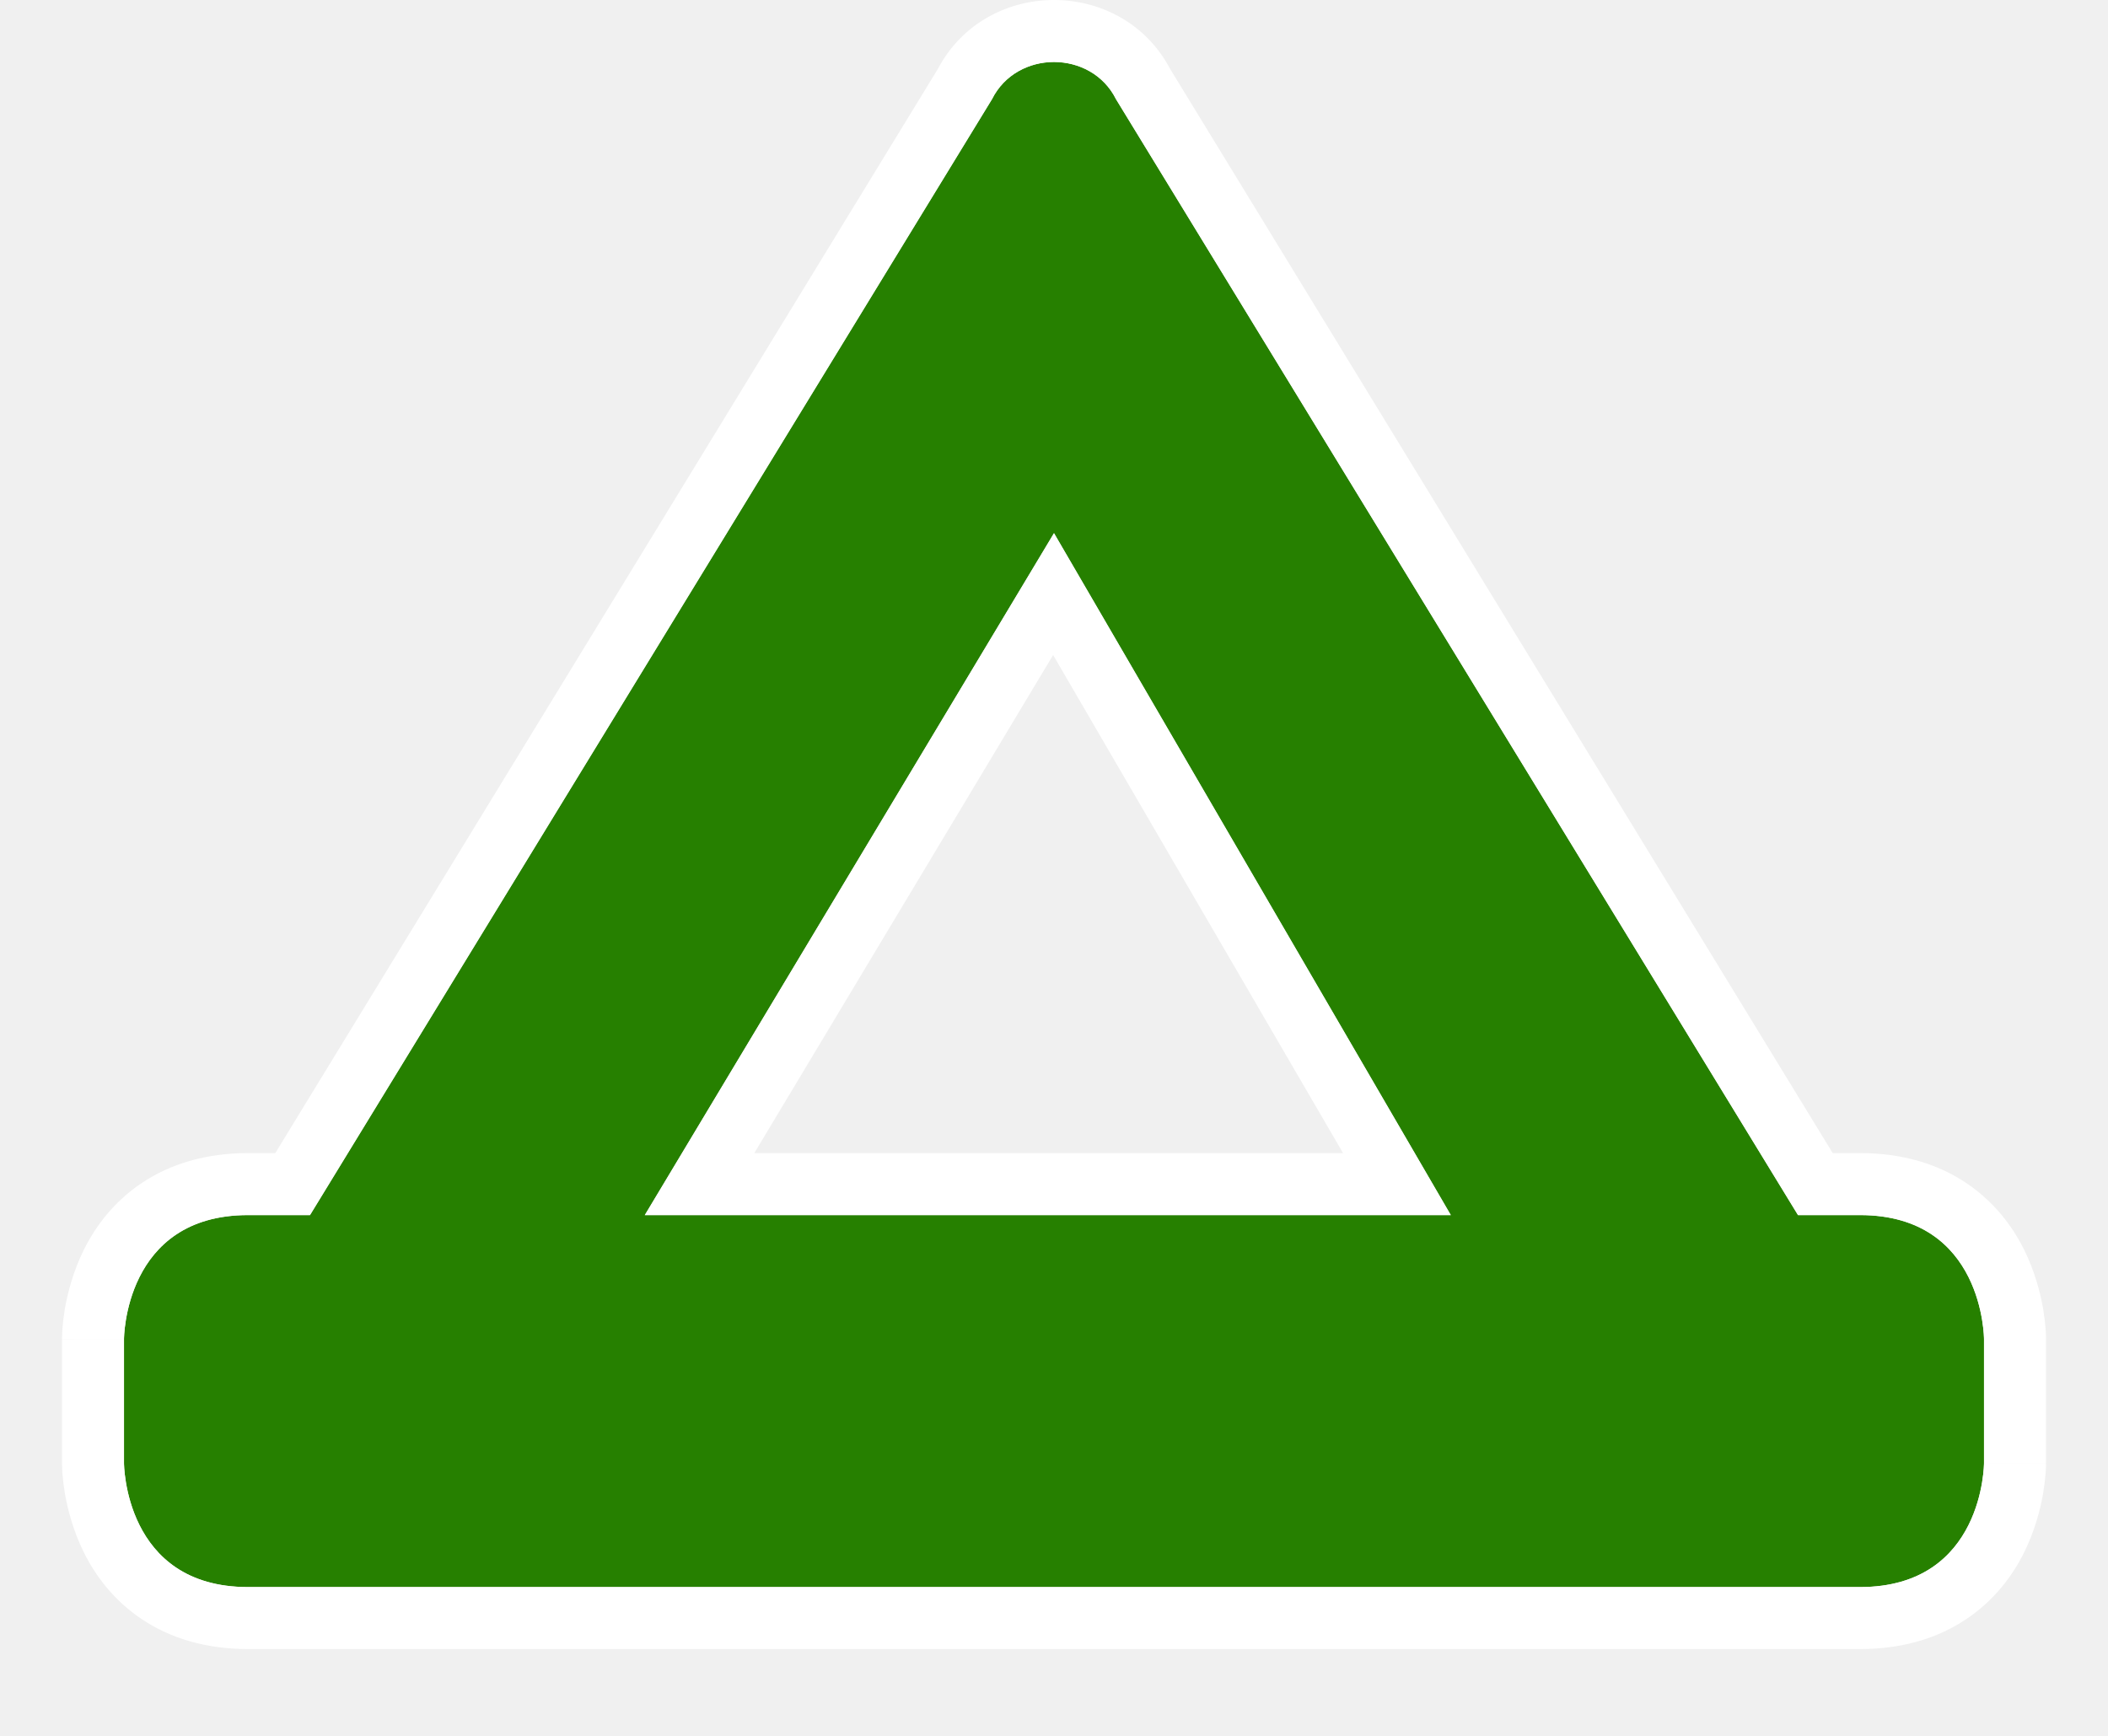
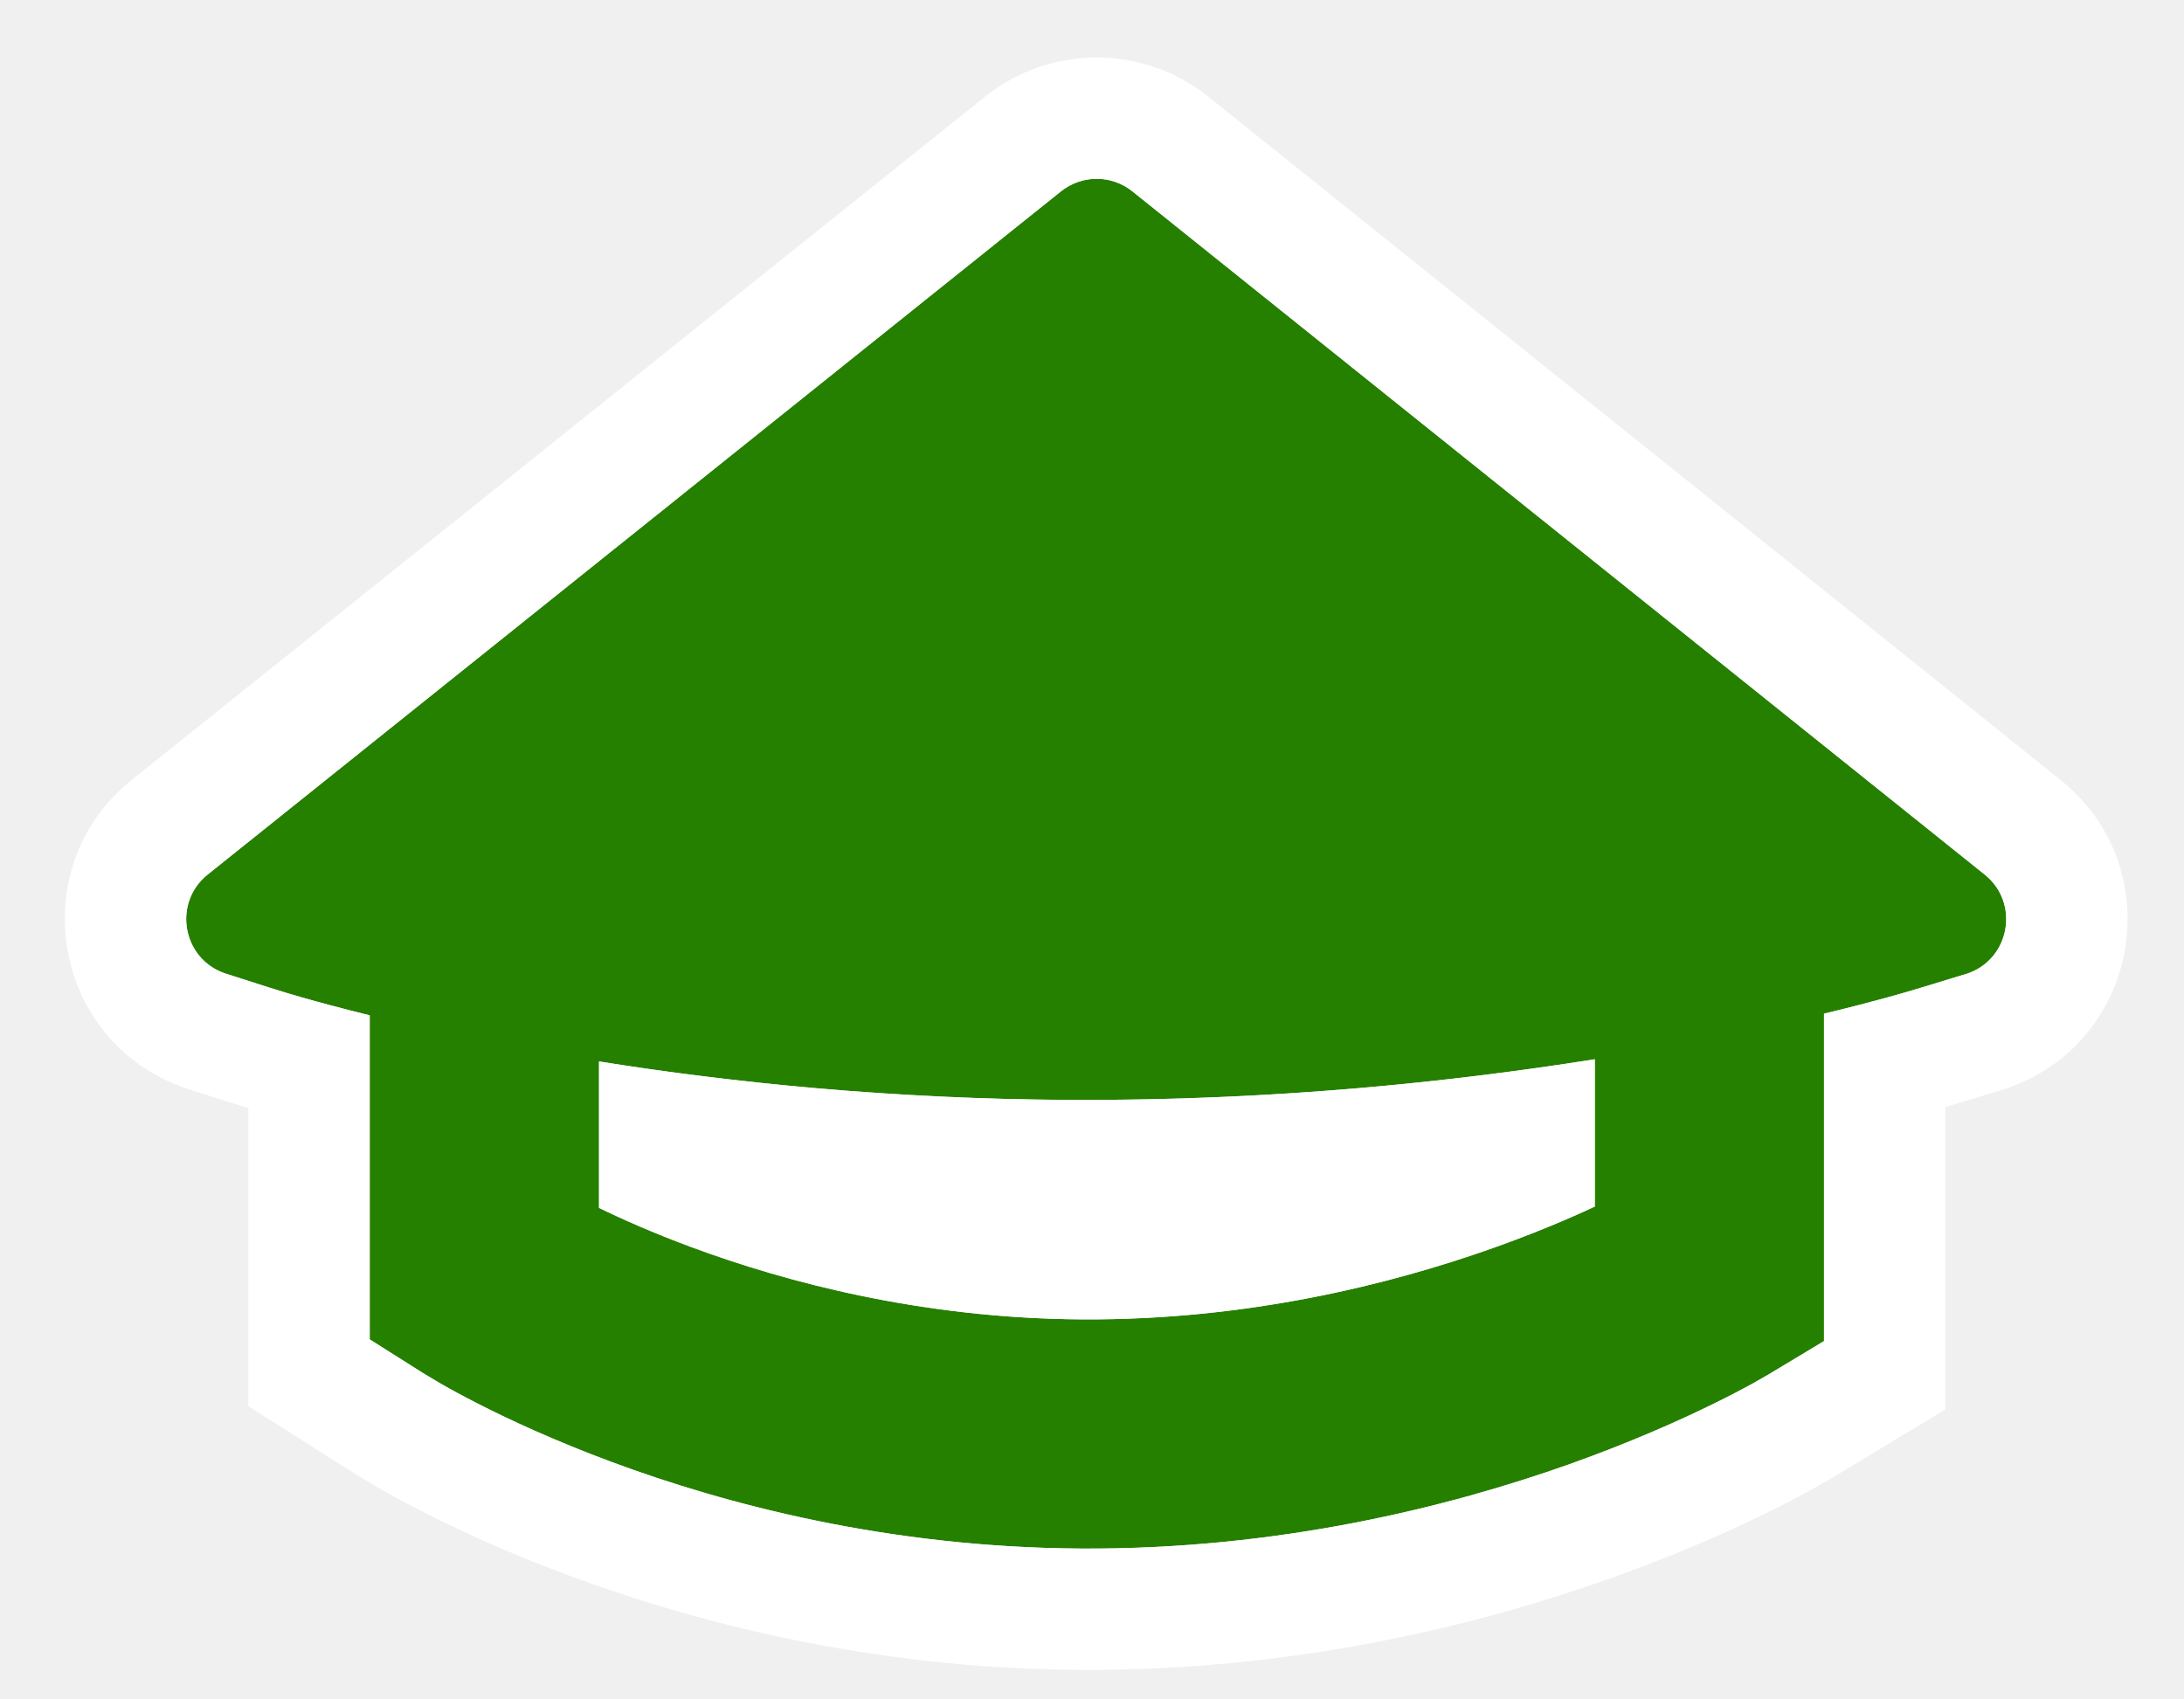
- <svg xmlns="http://www.w3.org/2000/svg" width="17" height="14" viewBox="0 0 17 14" fill="none">
-   <path d="M8 0.8L2.5 9.8H2C1 9.8 1 10.8 1 10.8V11.8C1 11.8 1 12.8 2 12.8H15C16 12.8 16 11.8 16 11.8V10.8C16 10.8 16 9.8 15 9.8H14.5L9 0.8C8.8 0.4 8.2 0.4 8 0.8ZM8.5 4.3L11.7 9.8H5.2L8.5 4.3Z" fill="#268000" />
-   <path fill-rule="evenodd" clip-rule="evenodd" d="M1 10.8C1 10.8 1 9.8 2 9.8H2.5L8 0.8C8.2 0.4 8.8 0.4 9 0.8L14.5 9.8H15C16 9.8 16 10.8 16 10.8V11.8C16 11.8 16 12.8 15 12.8H2C1 12.8 1 11.8 1 11.8V10.8ZM1 11.8C0.5 11.8 0.5 11.8 0.5 11.8L0.5 11.802L0.5 11.805L0.5 11.811L0.501 11.828C0.501 11.841 0.502 11.858 0.503 11.879C0.506 11.919 0.512 11.974 0.522 12.038C0.544 12.165 0.587 12.341 0.678 12.524C0.77 12.708 0.916 12.907 1.145 13.06C1.376 13.214 1.663 13.3 2 13.3H15C15.338 13.3 15.624 13.214 15.855 13.06C16.084 12.907 16.23 12.708 16.322 12.524C16.413 12.341 16.456 12.165 16.478 12.038C16.488 11.974 16.494 11.919 16.497 11.879C16.498 11.858 16.499 11.841 16.5 11.828L16.5 11.811L16.5 11.805L16.5 11.802L16.5 11.801C16.5 11.801 16.5 11.8 16 11.8H16.5V10.8H16C16.5 10.8 16.5 10.8 16.5 10.8L16.5 10.799L16.5 10.798L16.5 10.795L16.5 10.789L16.5 10.772C16.499 10.759 16.498 10.742 16.497 10.721C16.494 10.681 16.488 10.626 16.478 10.562C16.456 10.435 16.413 10.259 16.322 10.076C16.23 9.892 16.084 9.693 15.855 9.54C15.624 9.386 15.338 9.3 15 9.3H14.78L9.436 0.555C9.045 -0.185 7.955 -0.185 7.564 0.555L2.22 9.3H2C1.663 9.3 1.376 9.386 1.145 9.54C0.916 9.693 0.77 9.892 0.678 10.076C0.587 10.259 0.544 10.435 0.522 10.562C0.512 10.626 0.506 10.681 0.503 10.721C0.502 10.742 0.501 10.759 0.501 10.772L0.5 10.789L0.5 10.795L0.5 10.798L0.5 10.799C0.5 10.799 0.5 10.8 1 10.8H0.5L0.5 11.8L1 11.8ZM8.5 4.3L5.2 9.8H11.7L8.5 4.3ZM8.493 5.283L6.083 9.3H10.831L8.493 5.283Z" fill="white" />
+ <svg xmlns="http://www.w3.org/2000/svg" width="18" height="14" viewBox="0 0 18 14" fill="none">
+   <path fill-rule="evenodd" clip-rule="evenodd" d="M8.743 1.578C8.916 1.439 9.162 1.439 9.334 1.578L16.358 7.209C16.65 7.443 16.566 7.908 16.211 8.026C16.193 8.032 16.163 8.041 16.125 8.052C15.972 8.099 15.692 8.185 15.549 8.223C15.403 8.263 15.231 8.308 15.033 8.355V11.054L14.576 11.329L14.443 11.405C14.366 11.447 14.256 11.506 14.116 11.574C13.837 11.711 13.438 11.889 12.94 12.067C11.946 12.42 10.541 12.774 8.907 12.764C7.322 12.755 5.981 12.4 5.037 12.049C4.564 11.873 4.186 11.697 3.923 11.562C3.791 11.494 3.687 11.437 3.614 11.394L3.487 11.318L3.047 11.04V8.369C2.825 8.314 2.634 8.263 2.477 8.218C2.344 8.181 2.08 8.096 1.935 8.049C1.898 8.037 1.869 8.028 1.851 8.022C1.501 7.9 1.422 7.44 1.712 7.208L8.743 1.578ZM8.857 9.066C10.5 9.072 11.967 8.918 13.144 8.731V9.945C12.93 10.045 12.647 10.165 12.307 10.286C11.46 10.587 10.277 10.883 8.918 10.875C7.606 10.867 6.487 10.572 5.695 10.278C5.388 10.164 5.132 10.051 4.937 9.956V8.749C6.021 8.922 7.355 9.061 8.857 9.066Z" fill="#268000" />
+   <path fill-rule="evenodd" clip-rule="evenodd" d="M16.514 8.979L16.501 8.983L16.407 9.012C16.315 9.04 16.169 9.085 16.033 9.125V11.618L15.082 12.192L14.931 12.278L14.925 12.281C14.835 12.331 14.711 12.396 14.556 12.472L14.116 11.574C14.256 11.506 14.366 11.447 14.443 11.405L14.576 11.329L15.033 11.054V8.355C15.231 8.308 15.403 8.263 15.549 8.223C15.692 8.185 15.972 8.099 16.125 8.052L16.211 8.026C16.566 7.908 16.65 7.443 16.358 7.209L9.334 1.578C9.578 1.273 9.715 1.102 9.96 0.798L16.983 6.429C17.893 7.159 17.634 8.607 16.527 8.975L16.514 8.979ZM3.047 11.04V8.369C2.825 8.314 2.634 8.263 2.477 8.218C2.344 8.181 2.08 8.096 1.935 8.049L1.851 8.022C1.501 7.9 1.422 7.44 1.712 7.208L8.743 1.578C8.916 1.439 9.162 1.439 9.334 1.578C9.578 1.273 9.715 1.102 9.96 0.798C9.422 0.366 8.657 0.366 8.118 0.797L1.087 6.427C0.183 7.151 0.429 8.585 1.522 8.967L1.536 8.971L1.549 8.976L1.64 9.005C1.739 9.037 1.905 9.09 2.047 9.134V11.591L2.962 12.17L3.108 12.257L3.115 12.261C3.201 12.311 3.319 12.376 3.466 12.451C3.76 12.602 4.174 12.795 4.689 12.986C5.713 13.367 7.172 13.754 8.901 13.764C10.681 13.774 12.203 13.39 13.274 13.009C13.813 12.817 14.248 12.623 14.556 12.472L14.116 11.574C13.837 11.711 13.438 11.889 12.94 12.067C11.946 12.42 10.541 12.774 8.907 12.764C7.322 12.755 5.981 12.4 5.037 12.049C4.564 11.873 4.186 11.697 3.923 11.562C3.791 11.494 3.687 11.437 3.614 11.394L3.487 11.318L3.047 11.04ZM13.144 9.945C12.93 10.045 12.647 10.165 12.307 10.286C11.46 10.587 10.277 10.883 8.918 10.875C7.606 10.867 6.487 10.572 5.695 10.278C5.388 10.164 5.132 10.051 4.937 9.956V8.749C5.25 8.799 5.584 8.847 5.937 8.888C6.806 8.992 7.789 9.063 8.857 9.066C10.062 9.07 11.173 8.989 12.144 8.871C12.496 8.828 12.83 8.781 13.144 8.731V9.945Z" fill="white" />
</svg>
